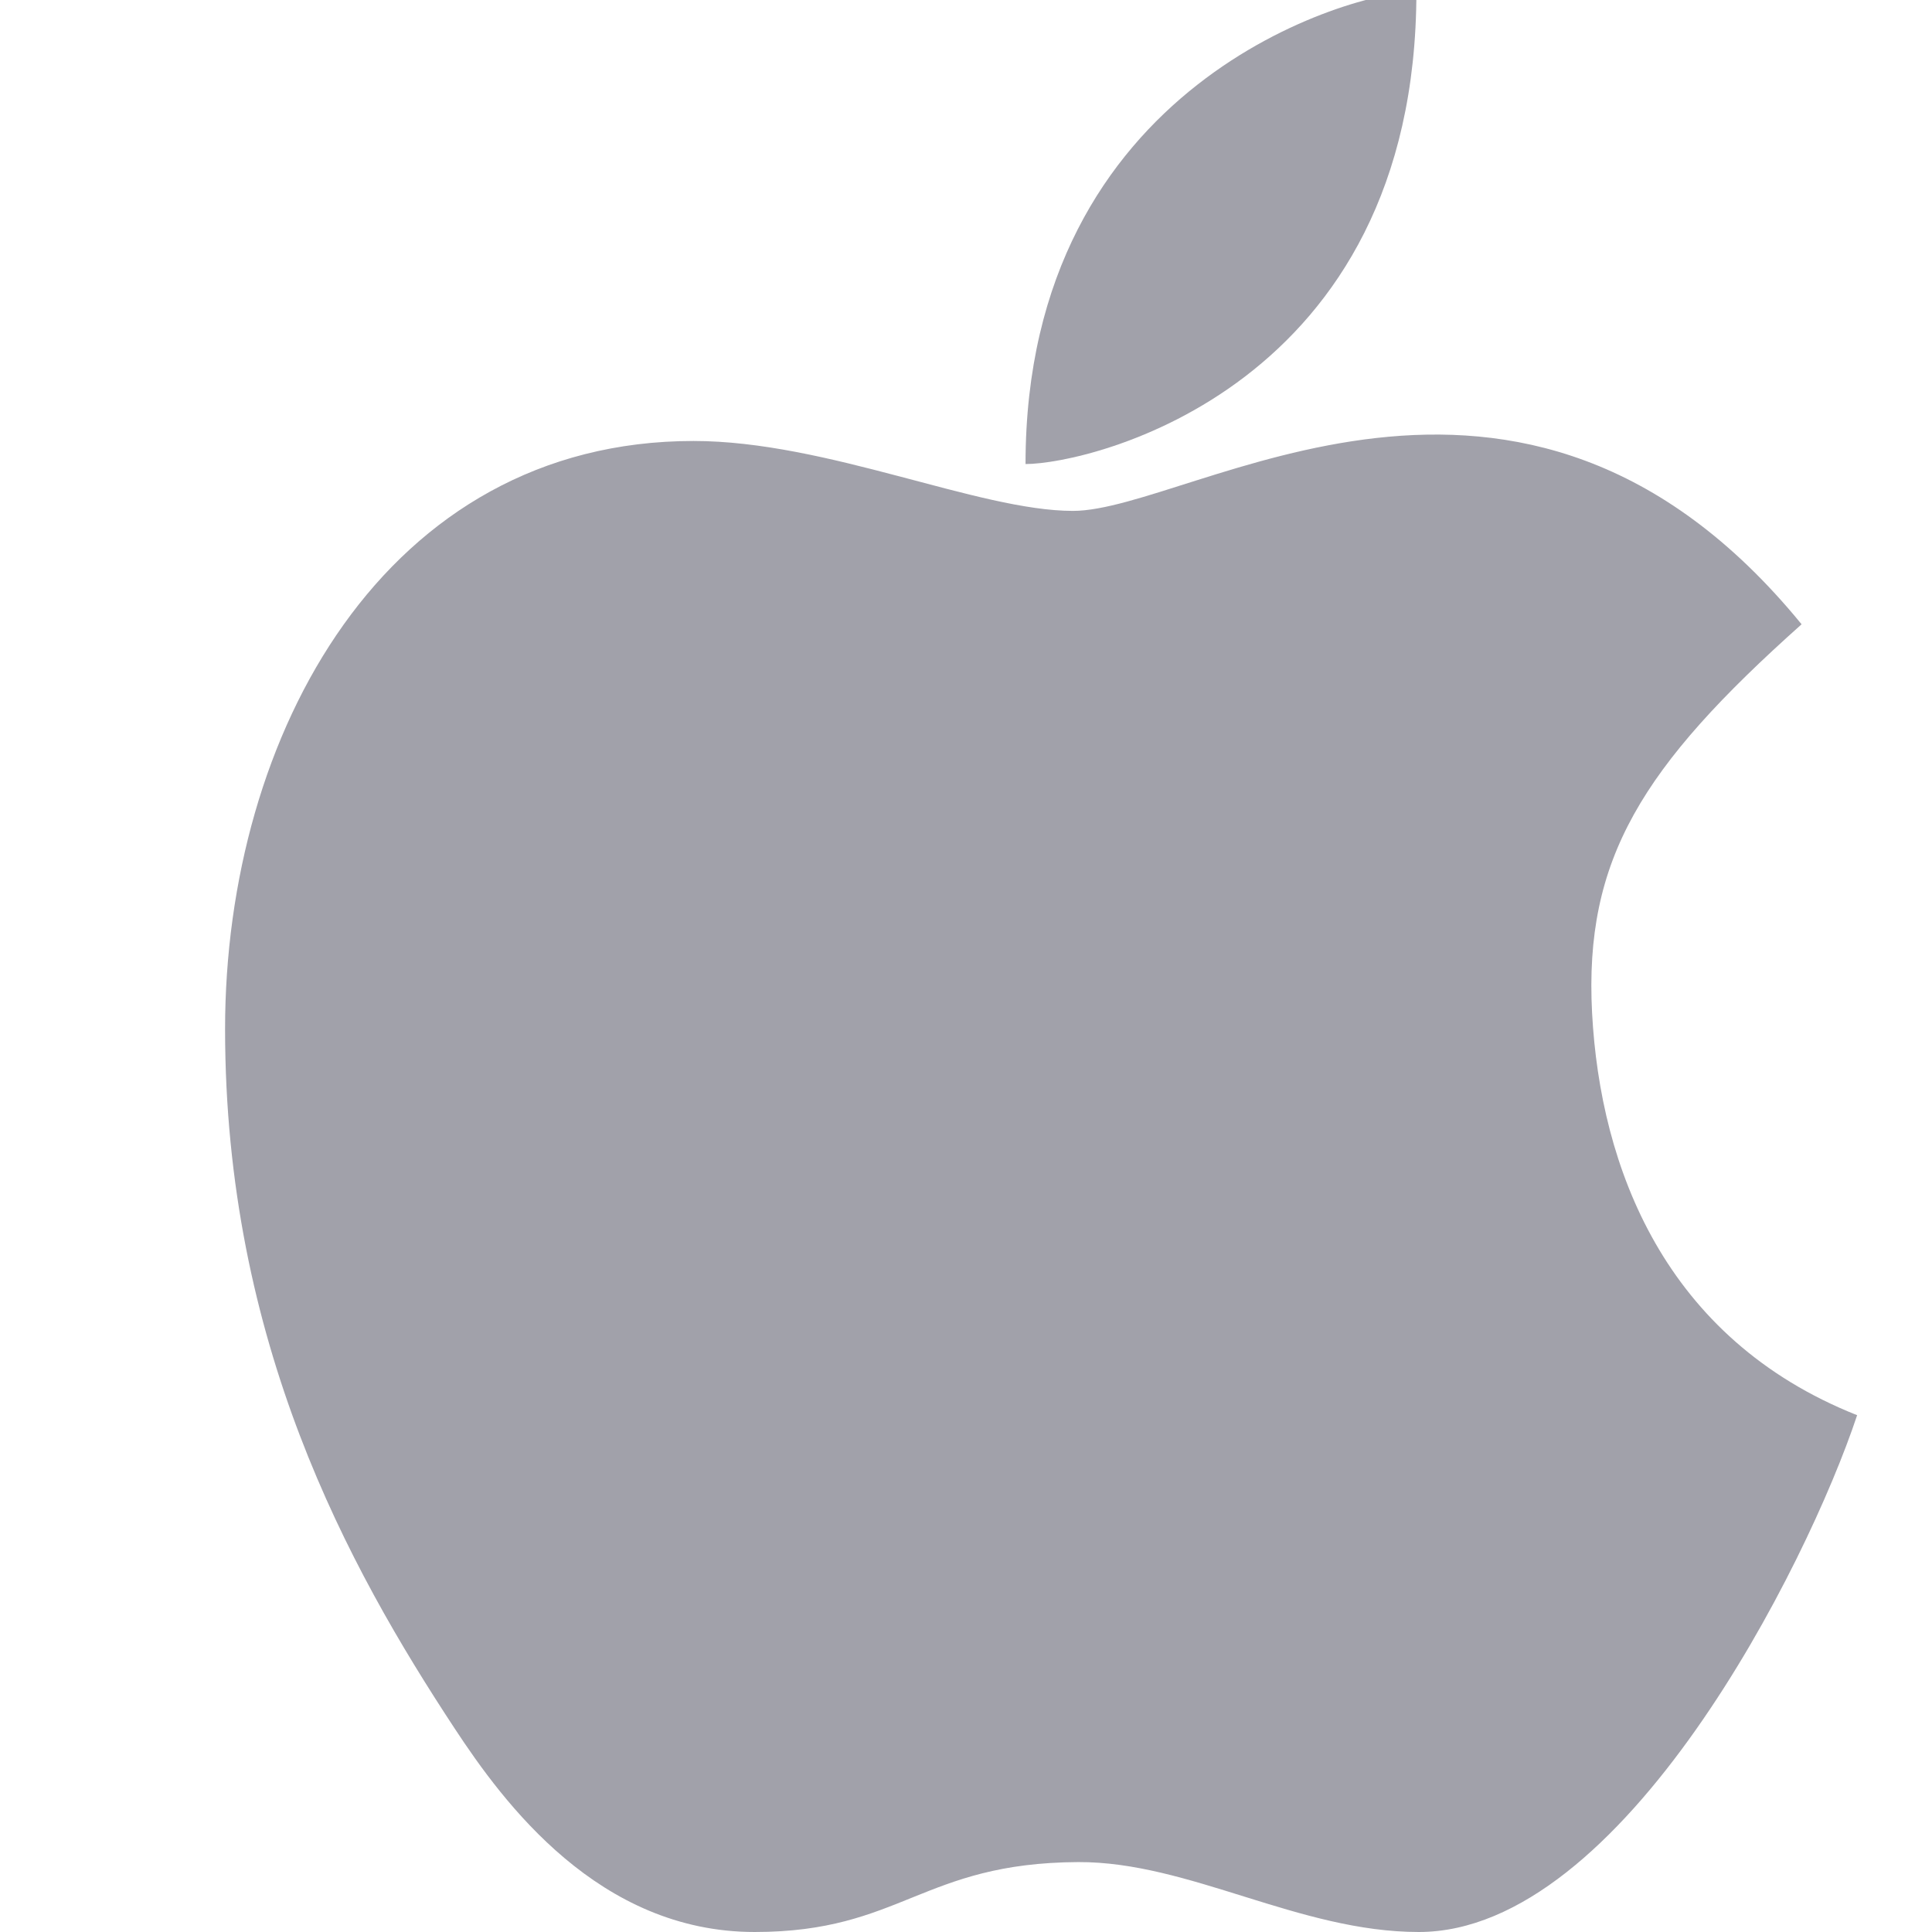
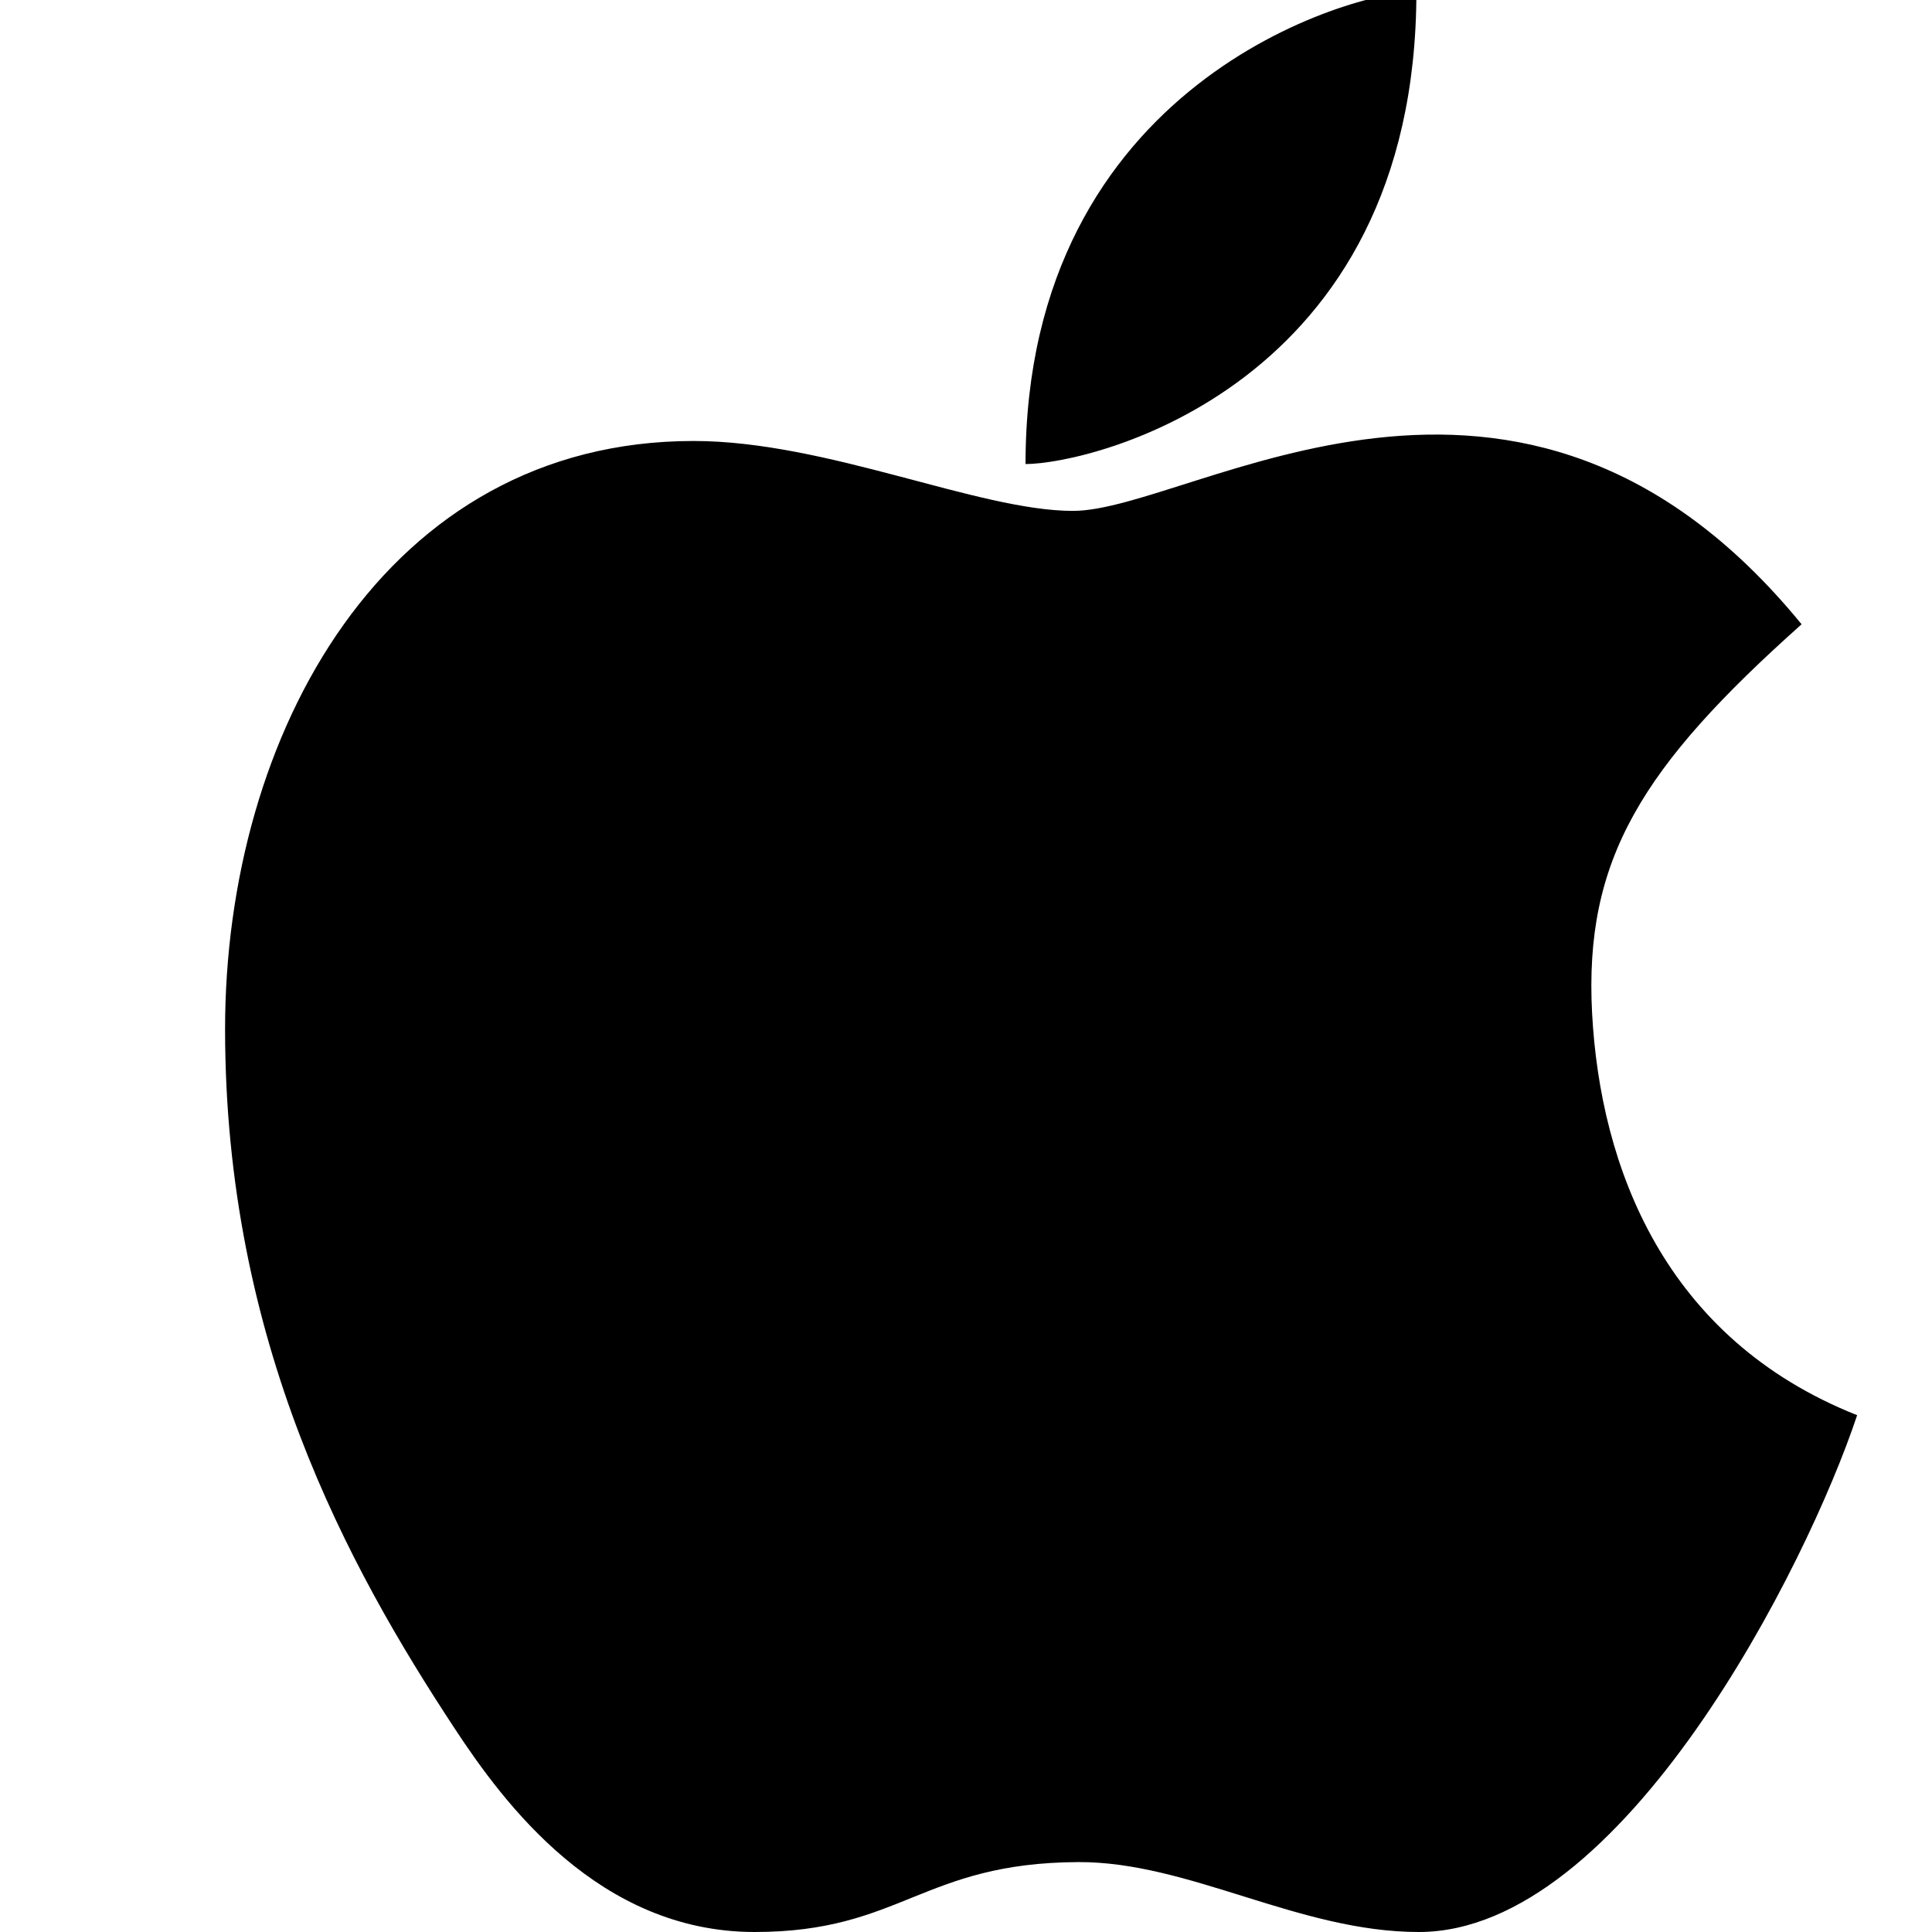
- <svg xmlns="http://www.w3.org/2000/svg" width="16" height="16" viewBox="0 0 16 16" fill="#A1A1AA">
-   <path id="body" d="M 15.38,11.72 C 14.966,12.966 13.438,16 11.75,16 10.757,16 9.848,15.417 8.93,15.421 7.635,15.427 7.464,16 6.25,16 4.958,16 4.17,14.93 3.765,14.314 2.883,12.974 1.864,11.119 1.864,8.522 c 0,-2.44 1.326,-4.87 3.88,-4.87 1.103,0 2.358,0.579 3.142,0.579 C 9.879,4.231 12.58,2.308 14.92,5.17 13.596,6.351 13.118,7.116 13.185,8.39 13.253,9.664 13.782,11.086 15.38,11.72 Z" />
-   <path id="leaf" d="M 8.493,3.843 C 8.493,0.685 11.207,-0.07 11.73,-0.07 c 0,3.284 -2.704,3.913 -3.237,3.913 z" />
+ <svg xmlns="http://www.w3.org/2000/svg" width="16" height="16" viewBox="0 0 16 16" fill="none">
+   <path id="body" style="fill:currentColor;stroke-width:15.118;stroke-linecap:round;stroke-linejoin:bevel" d="M 15.38,11.72 C 14.966,12.966 13.438,16 11.75,16 10.757,16 9.848,15.417 8.93,15.421 7.635,15.427 7.464,16 6.25,16 4.958,16 4.17,14.93 3.765,14.314 2.883,12.974 1.864,11.119 1.864,8.522 c 0,-2.44 1.326,-4.87 3.88,-4.87 1.103,0 2.358,0.579 3.142,0.579 C 9.879,4.231 12.58,2.308 14.92,5.17 13.596,6.351 13.118,7.116 13.185,8.39 13.253,9.664 13.782,11.086 15.38,11.72 Z" />
+   <path id="leaf" style="fill:currentColor;stroke-width:15.118;stroke-linecap:round;stroke-linejoin:bevel" d="M 8.493,3.843 C 8.493,0.685 11.207,-0.07 11.73,-0.07 c 0,3.284 -2.704,3.913 -3.237,3.913 z" />
</svg>
